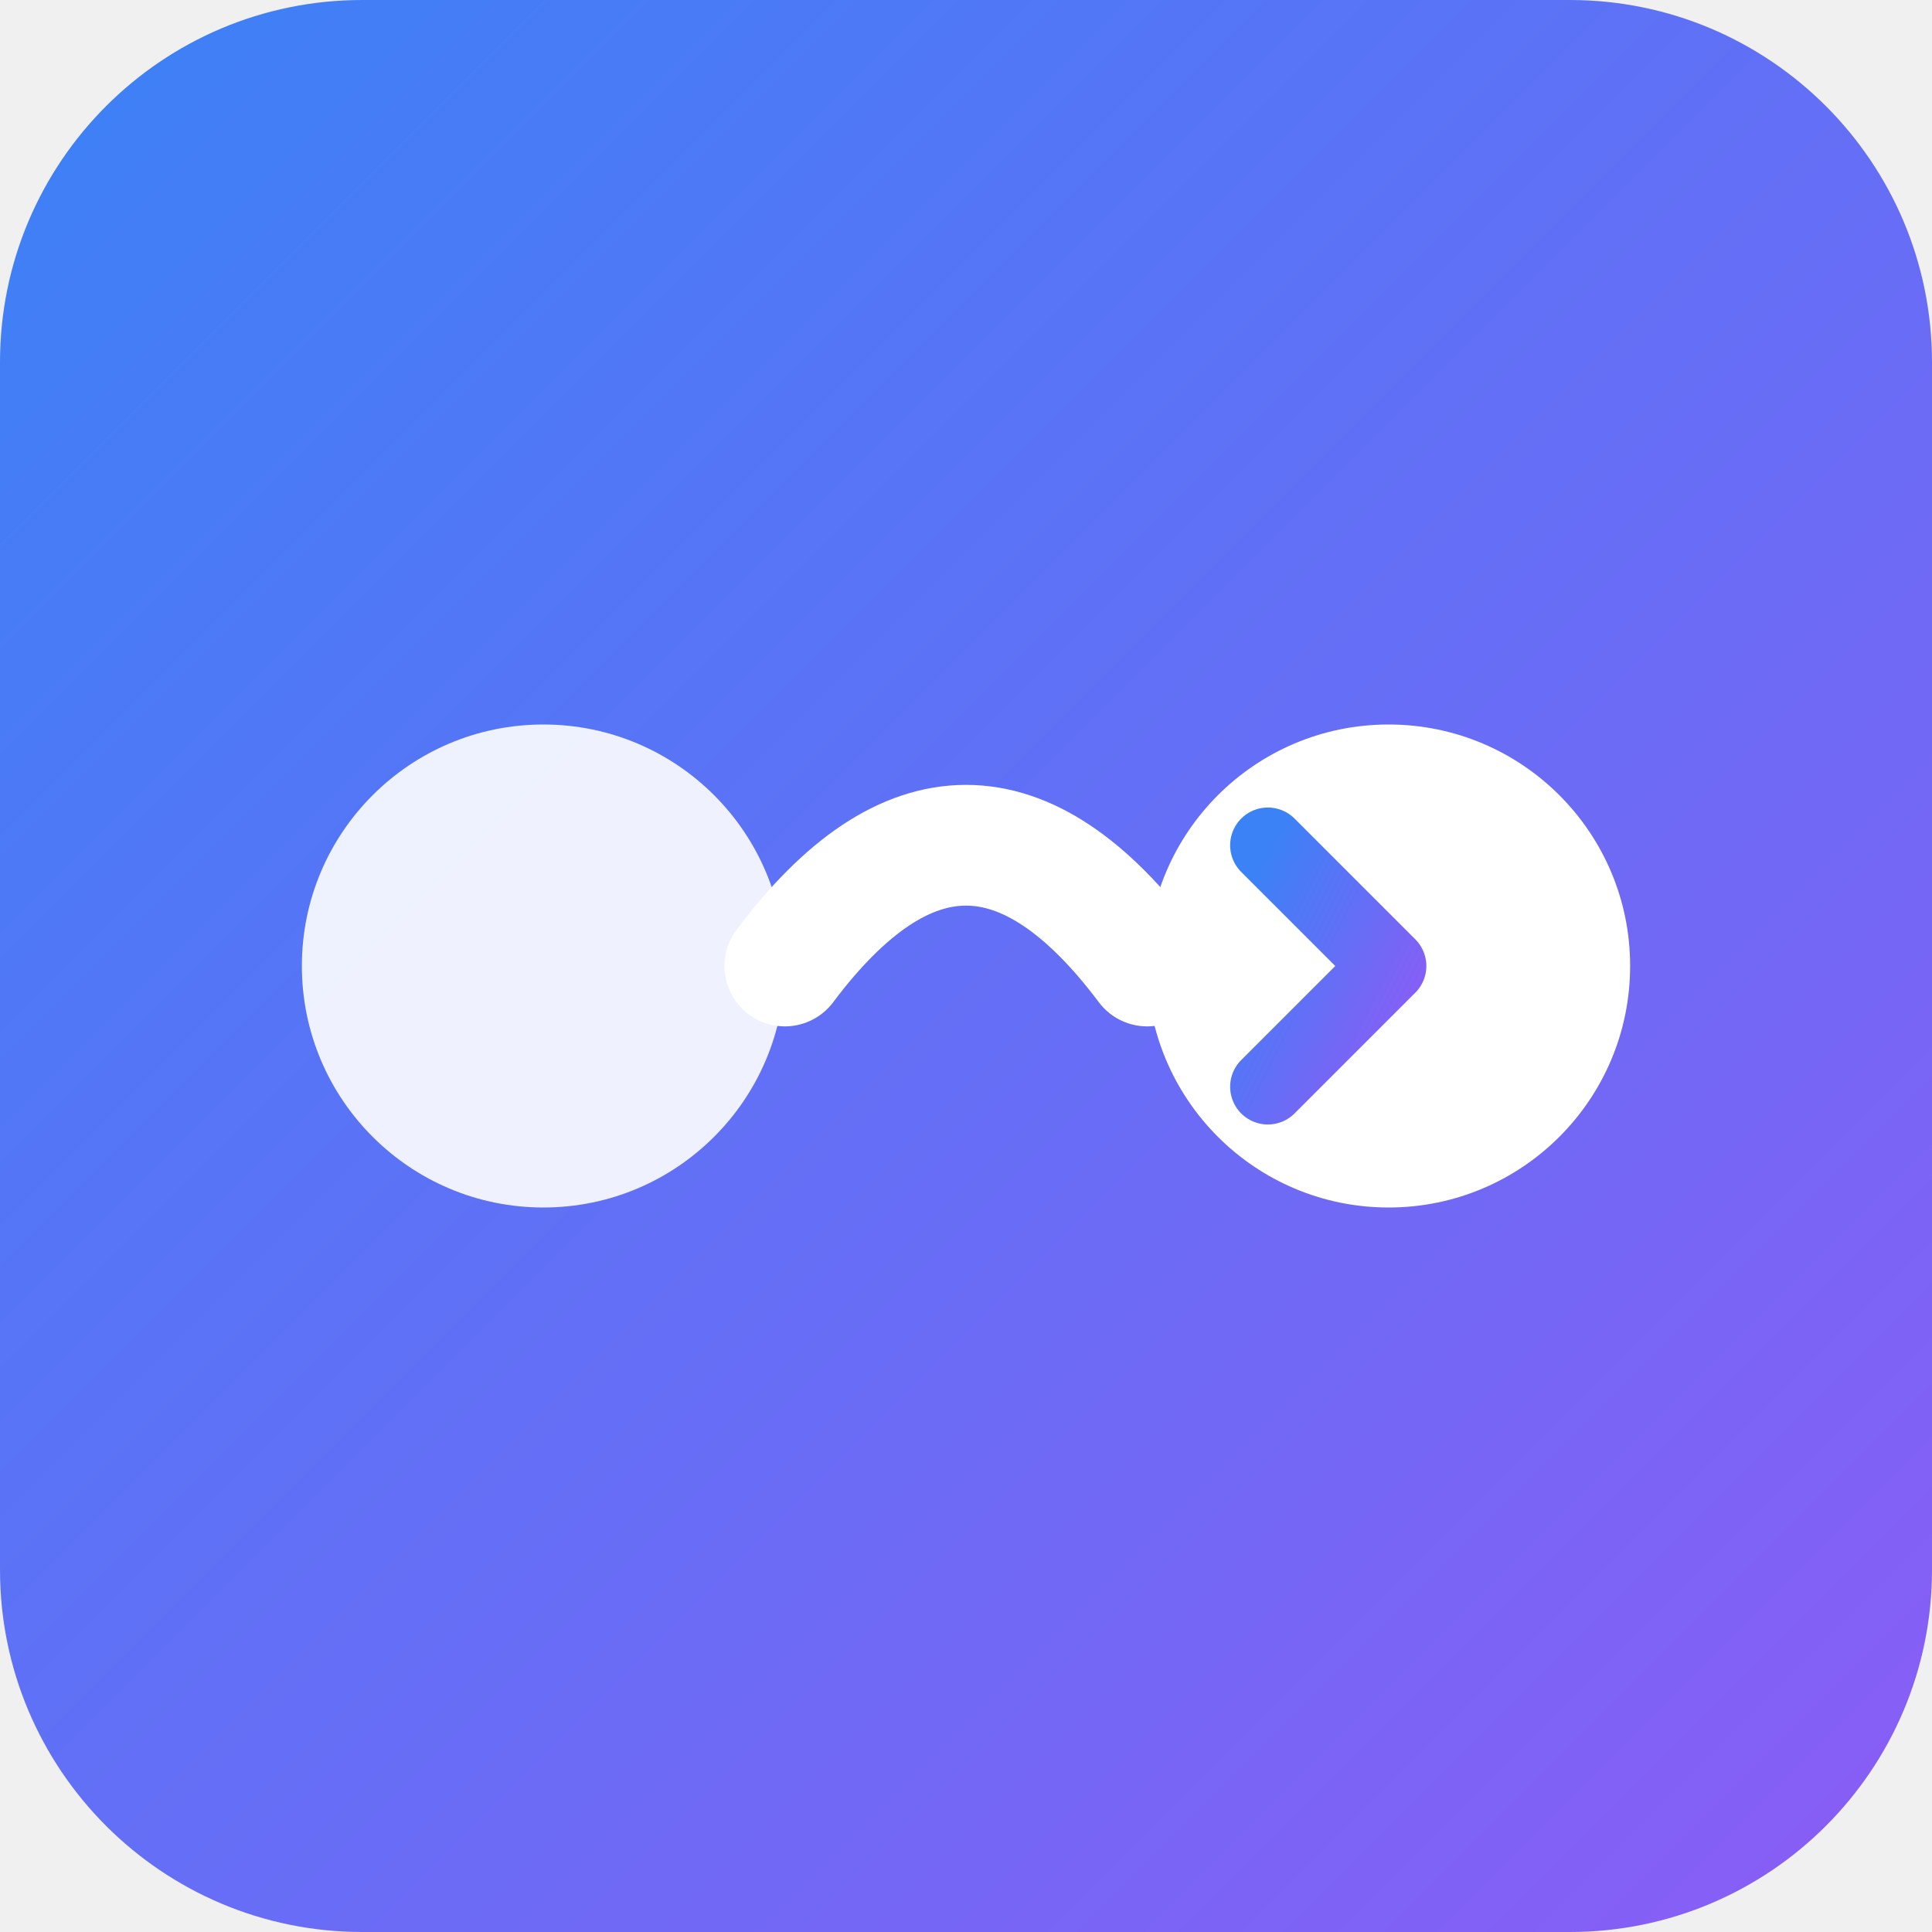
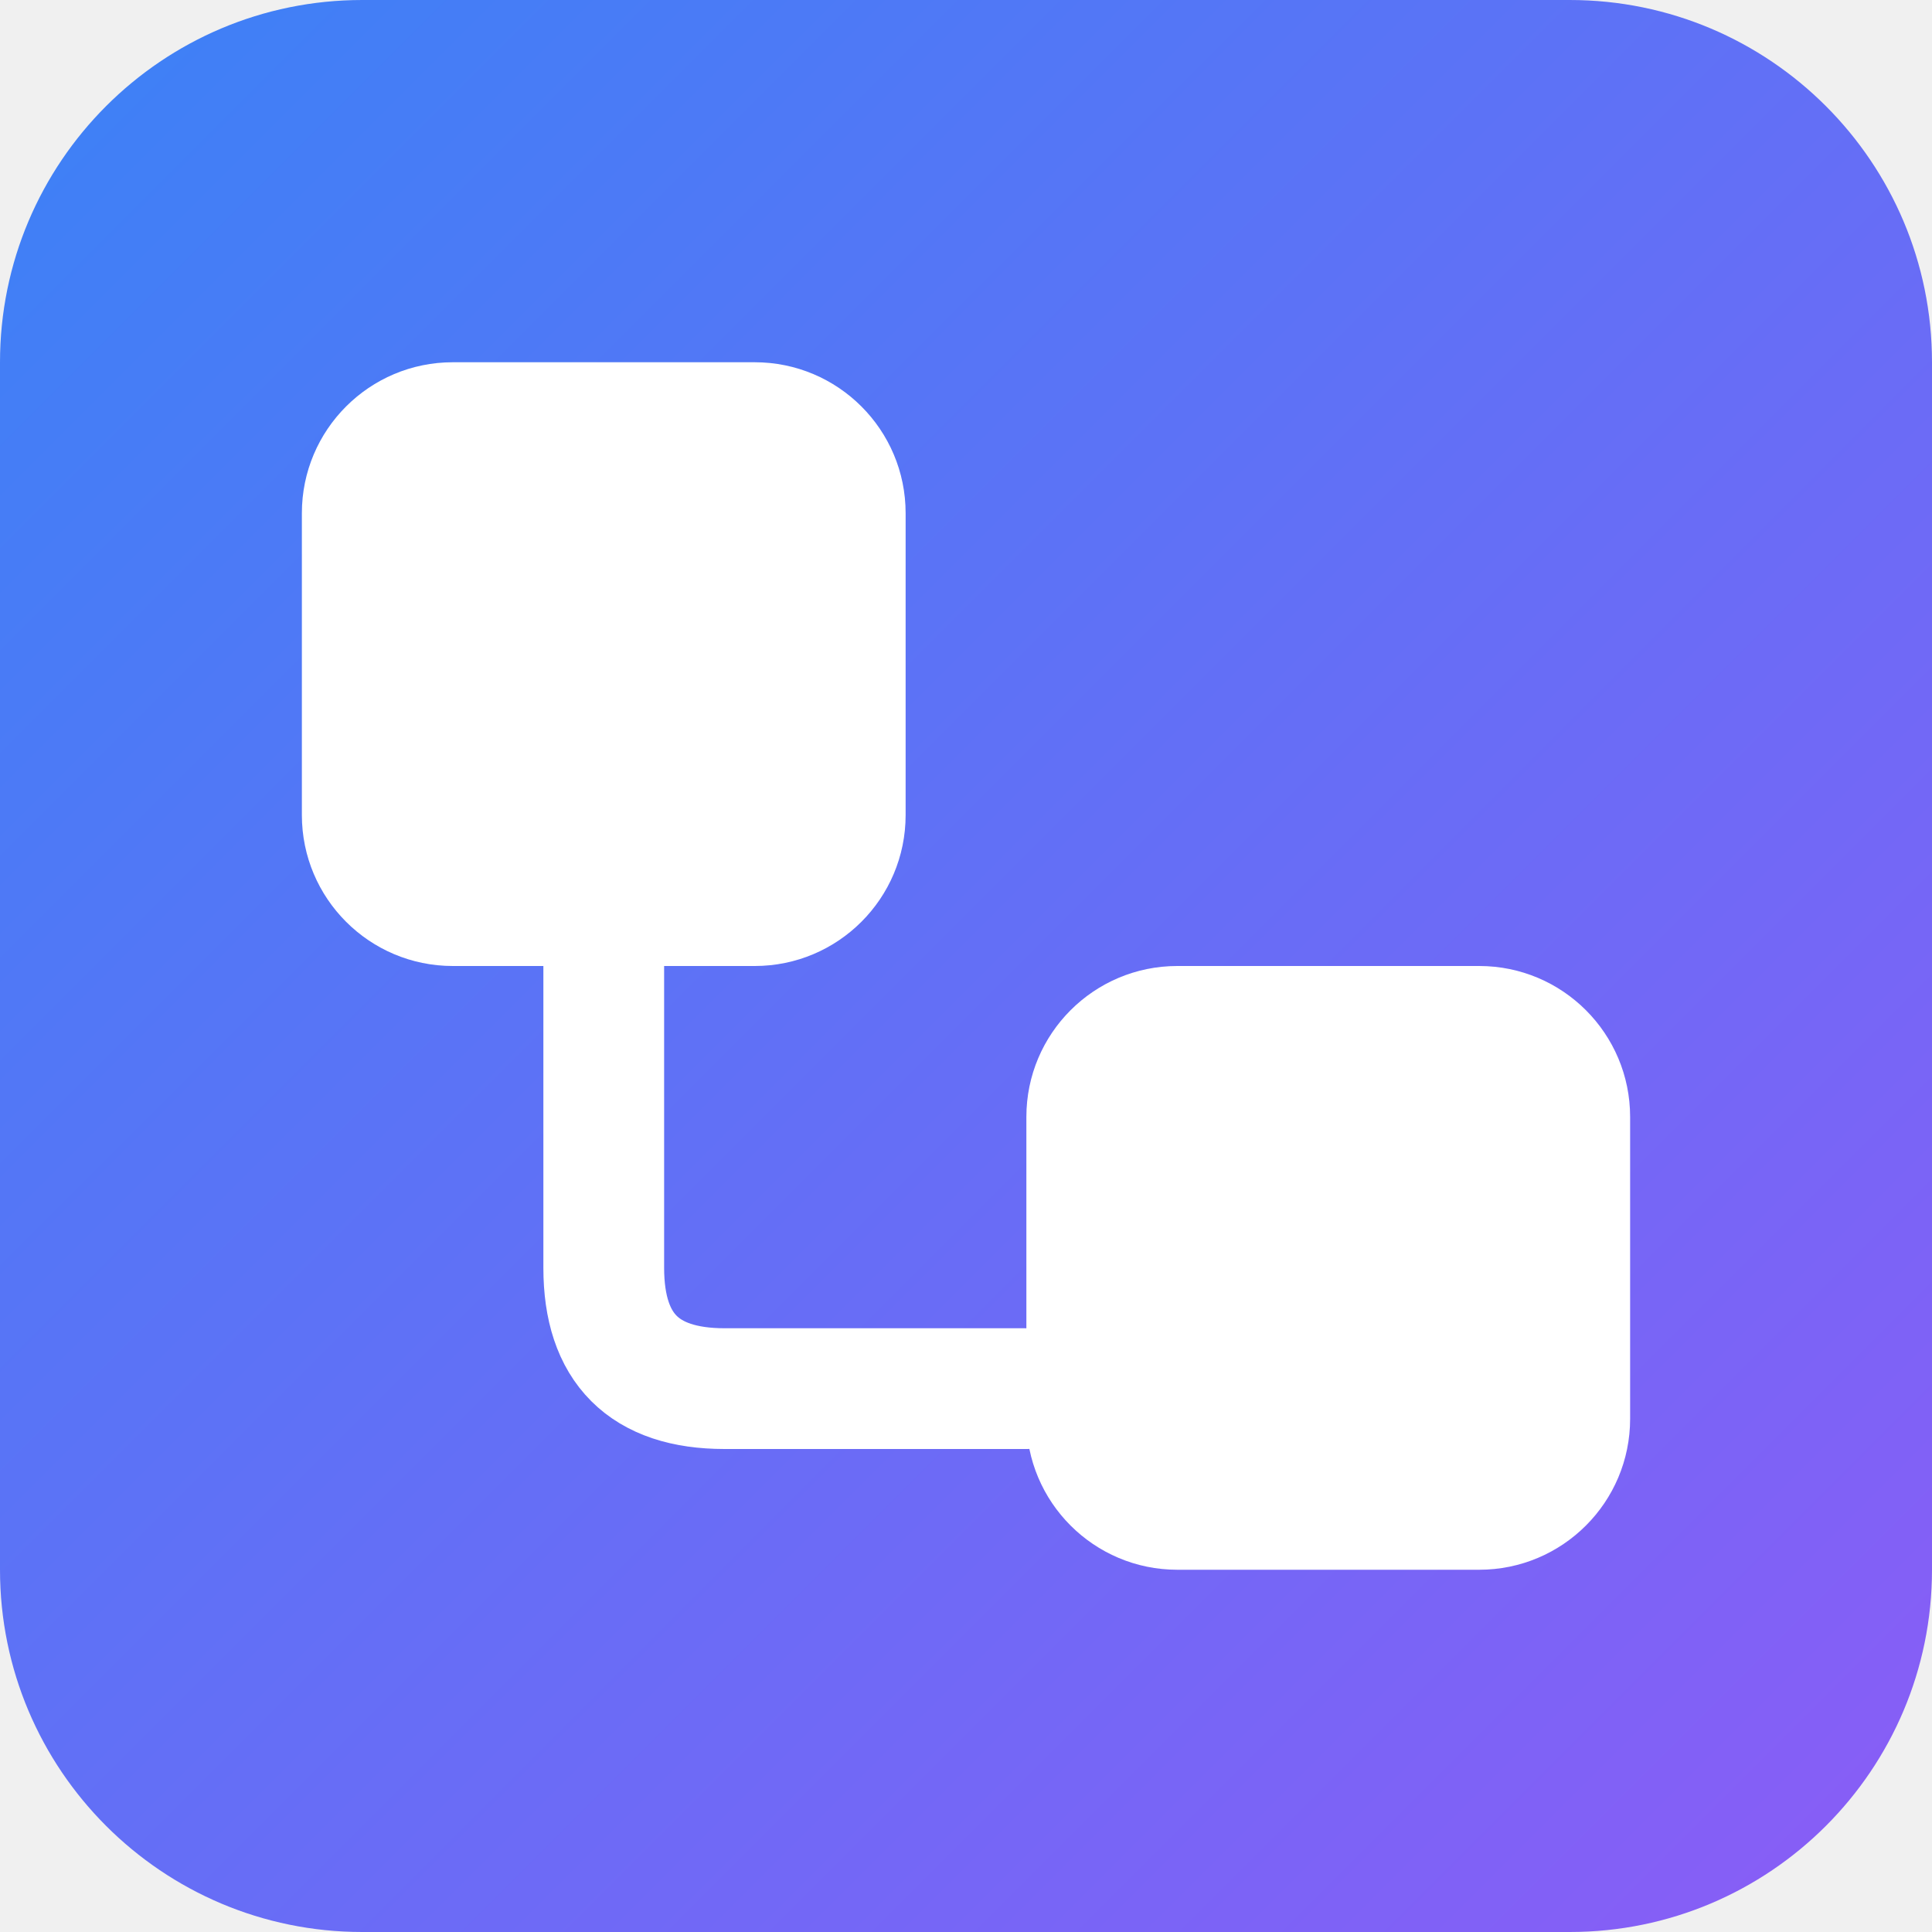
- <svg xmlns="http://www.w3.org/2000/svg" viewBox="0 0 64 64">
+ <svg xmlns="http://www.w3.org/2000/svg" viewBox="0 0 32 32" fill="none">
  <defs>
    <linearGradient id="g" x1="0%" y1="0%" x2="100%" y2="100%">
      <stop offset="0%" stop-color="#3B82F6" />
      <stop offset="100%" stop-color="#8B5CF6" />
    </linearGradient>
  </defs>
-   <rect width="64" height="64" rx="12" fill="url(#g)" />
-   <circle cx="18" cy="32" r="8" fill="white" opacity="0.9" />
-   <path d="M 26 32 Q 32 24, 38 32" stroke="white" stroke-width="4" fill="none" stroke-linecap="round" />
-   <circle cx="46" cy="32" r="8" fill="white" />
-   <path d="M 42 28 L 46 32 L 42 36" stroke="url(#g)" stroke-width="2.5" fill="none" stroke-linecap="round" stroke-linejoin="round" />
+   <rect width="32" height="32" rx="6" fill="url(#g)" />
+   <rect x="5" y="6" width="10" height="10" rx="2.5" fill="white" />
+   <rect x="17" y="16" width="10" height="10" rx="2.5" fill="white" />
+   <path d="M 10 16 L 10 21 Q 10 23 12 23 L 17 23" stroke="white" stroke-width="2" fill="none" stroke-linecap="round" stroke-linejoin="round" />
</svg>
